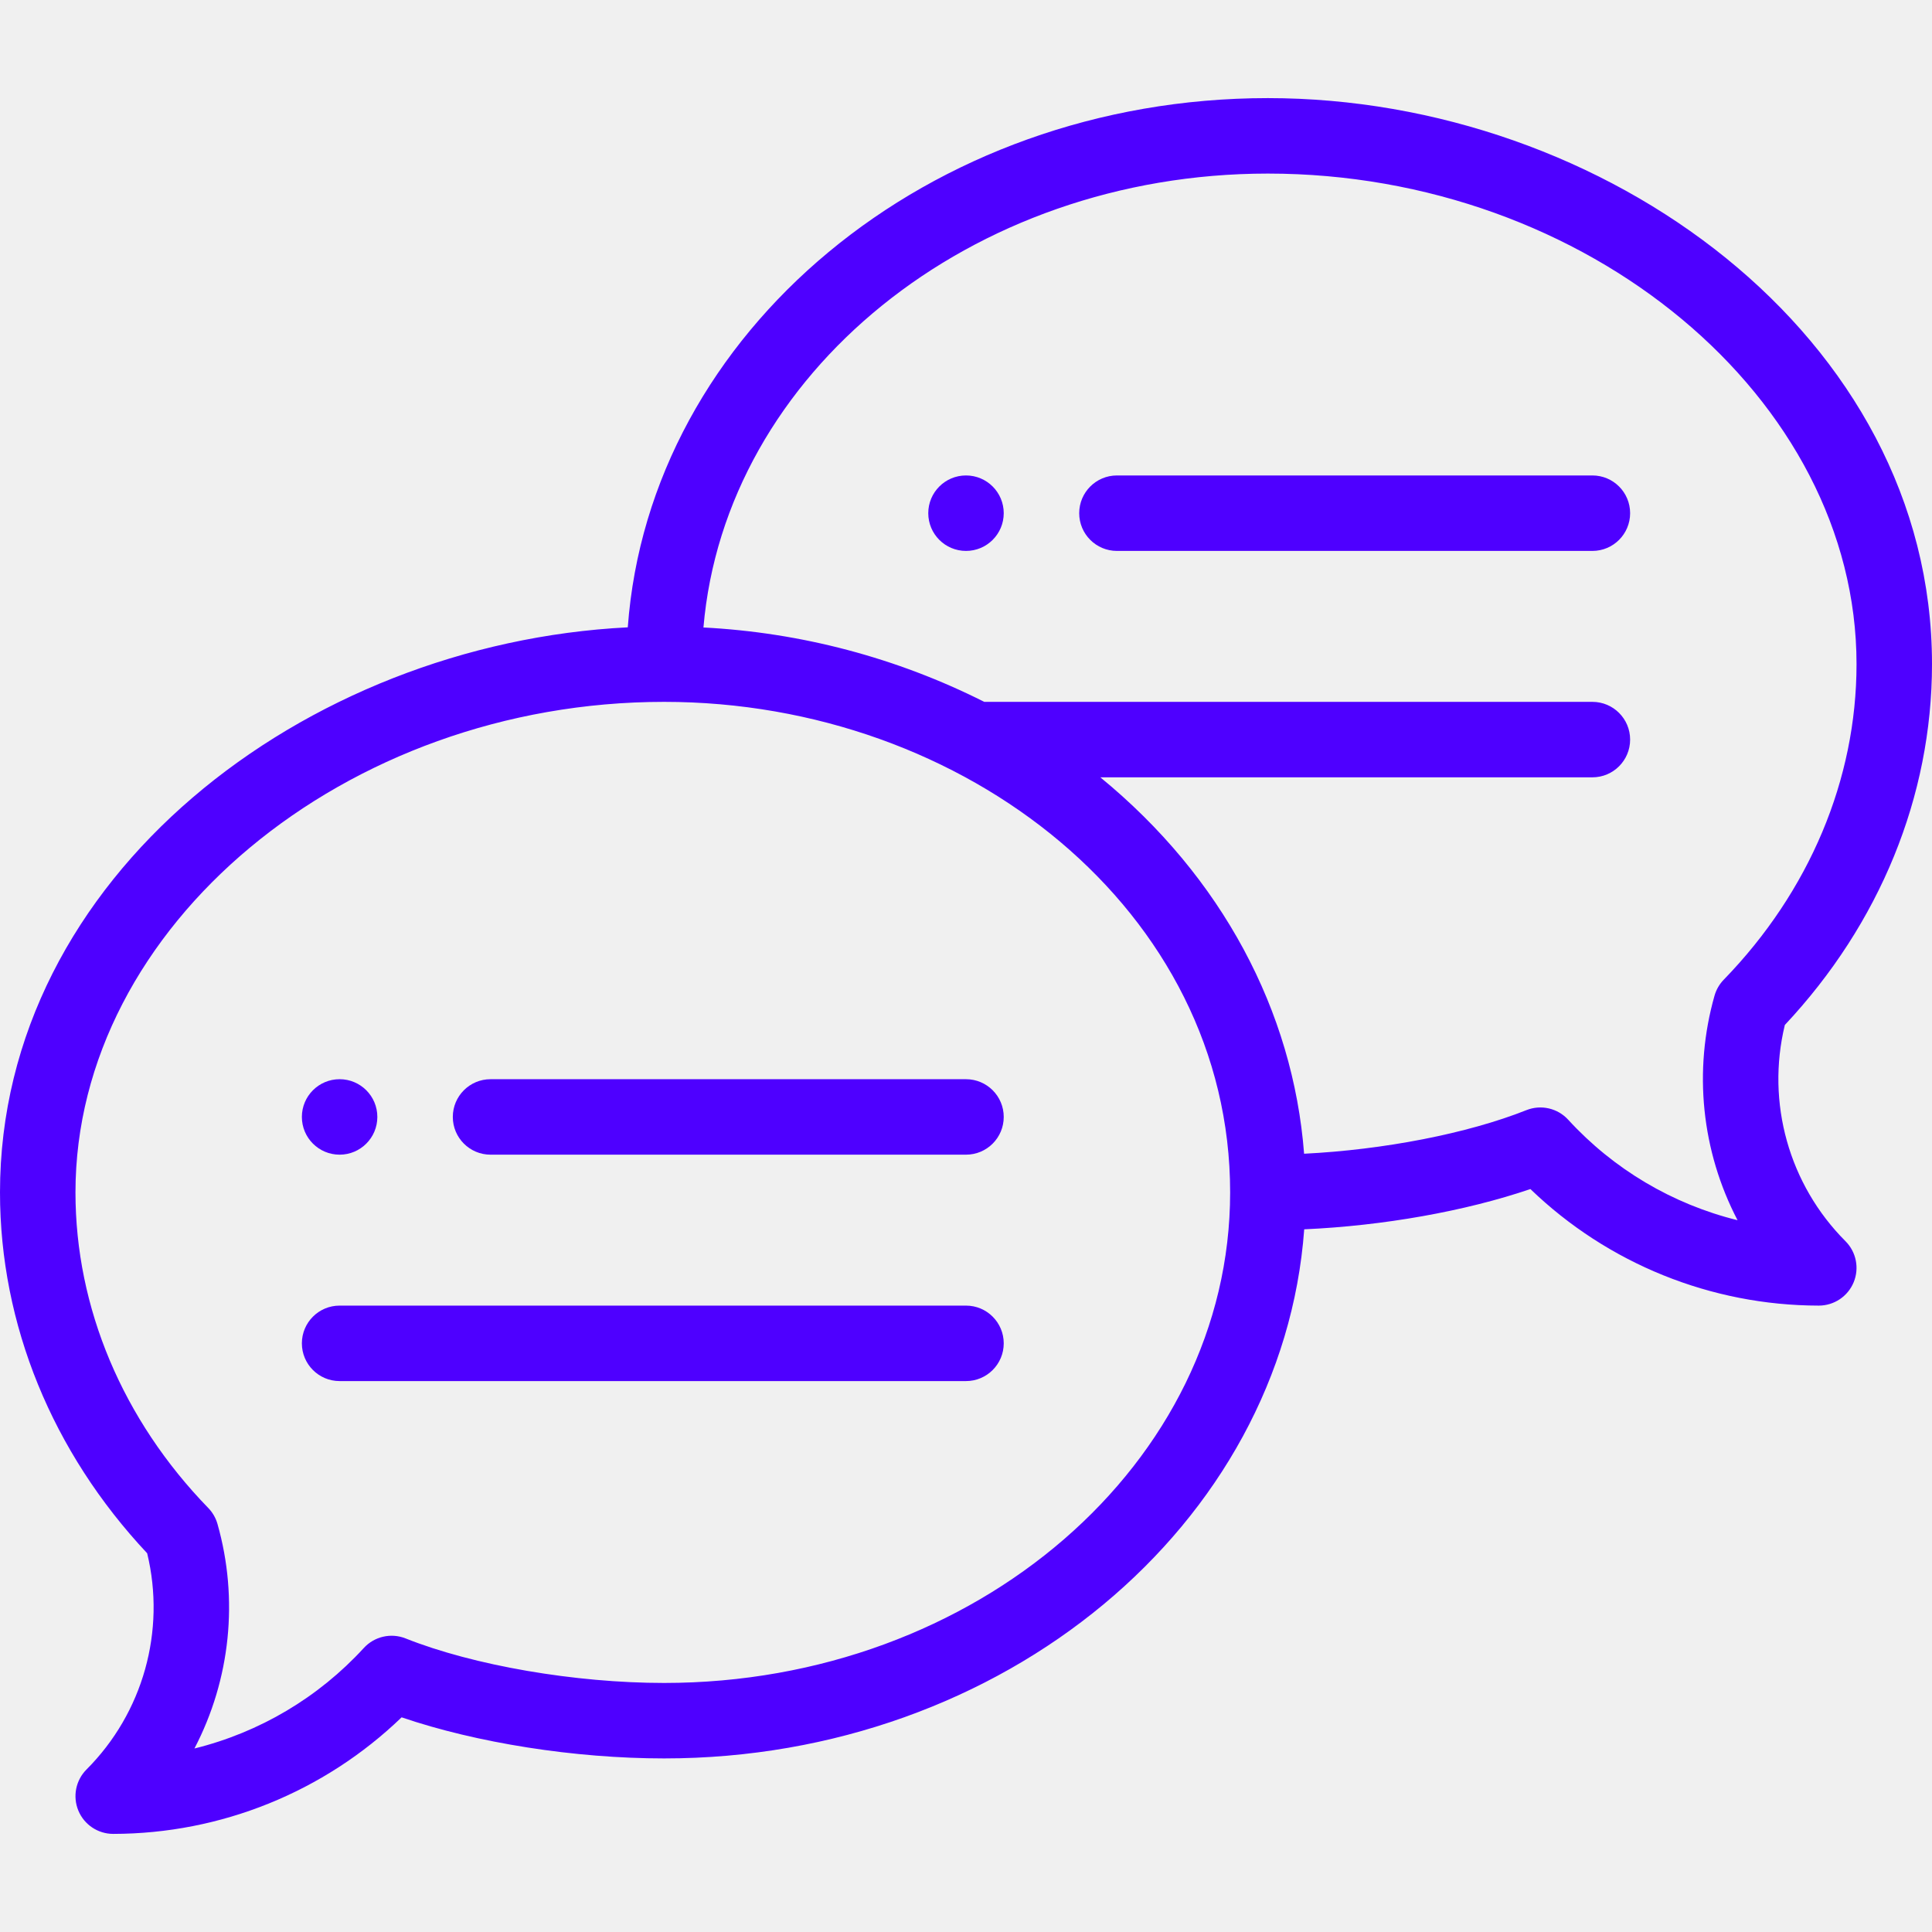
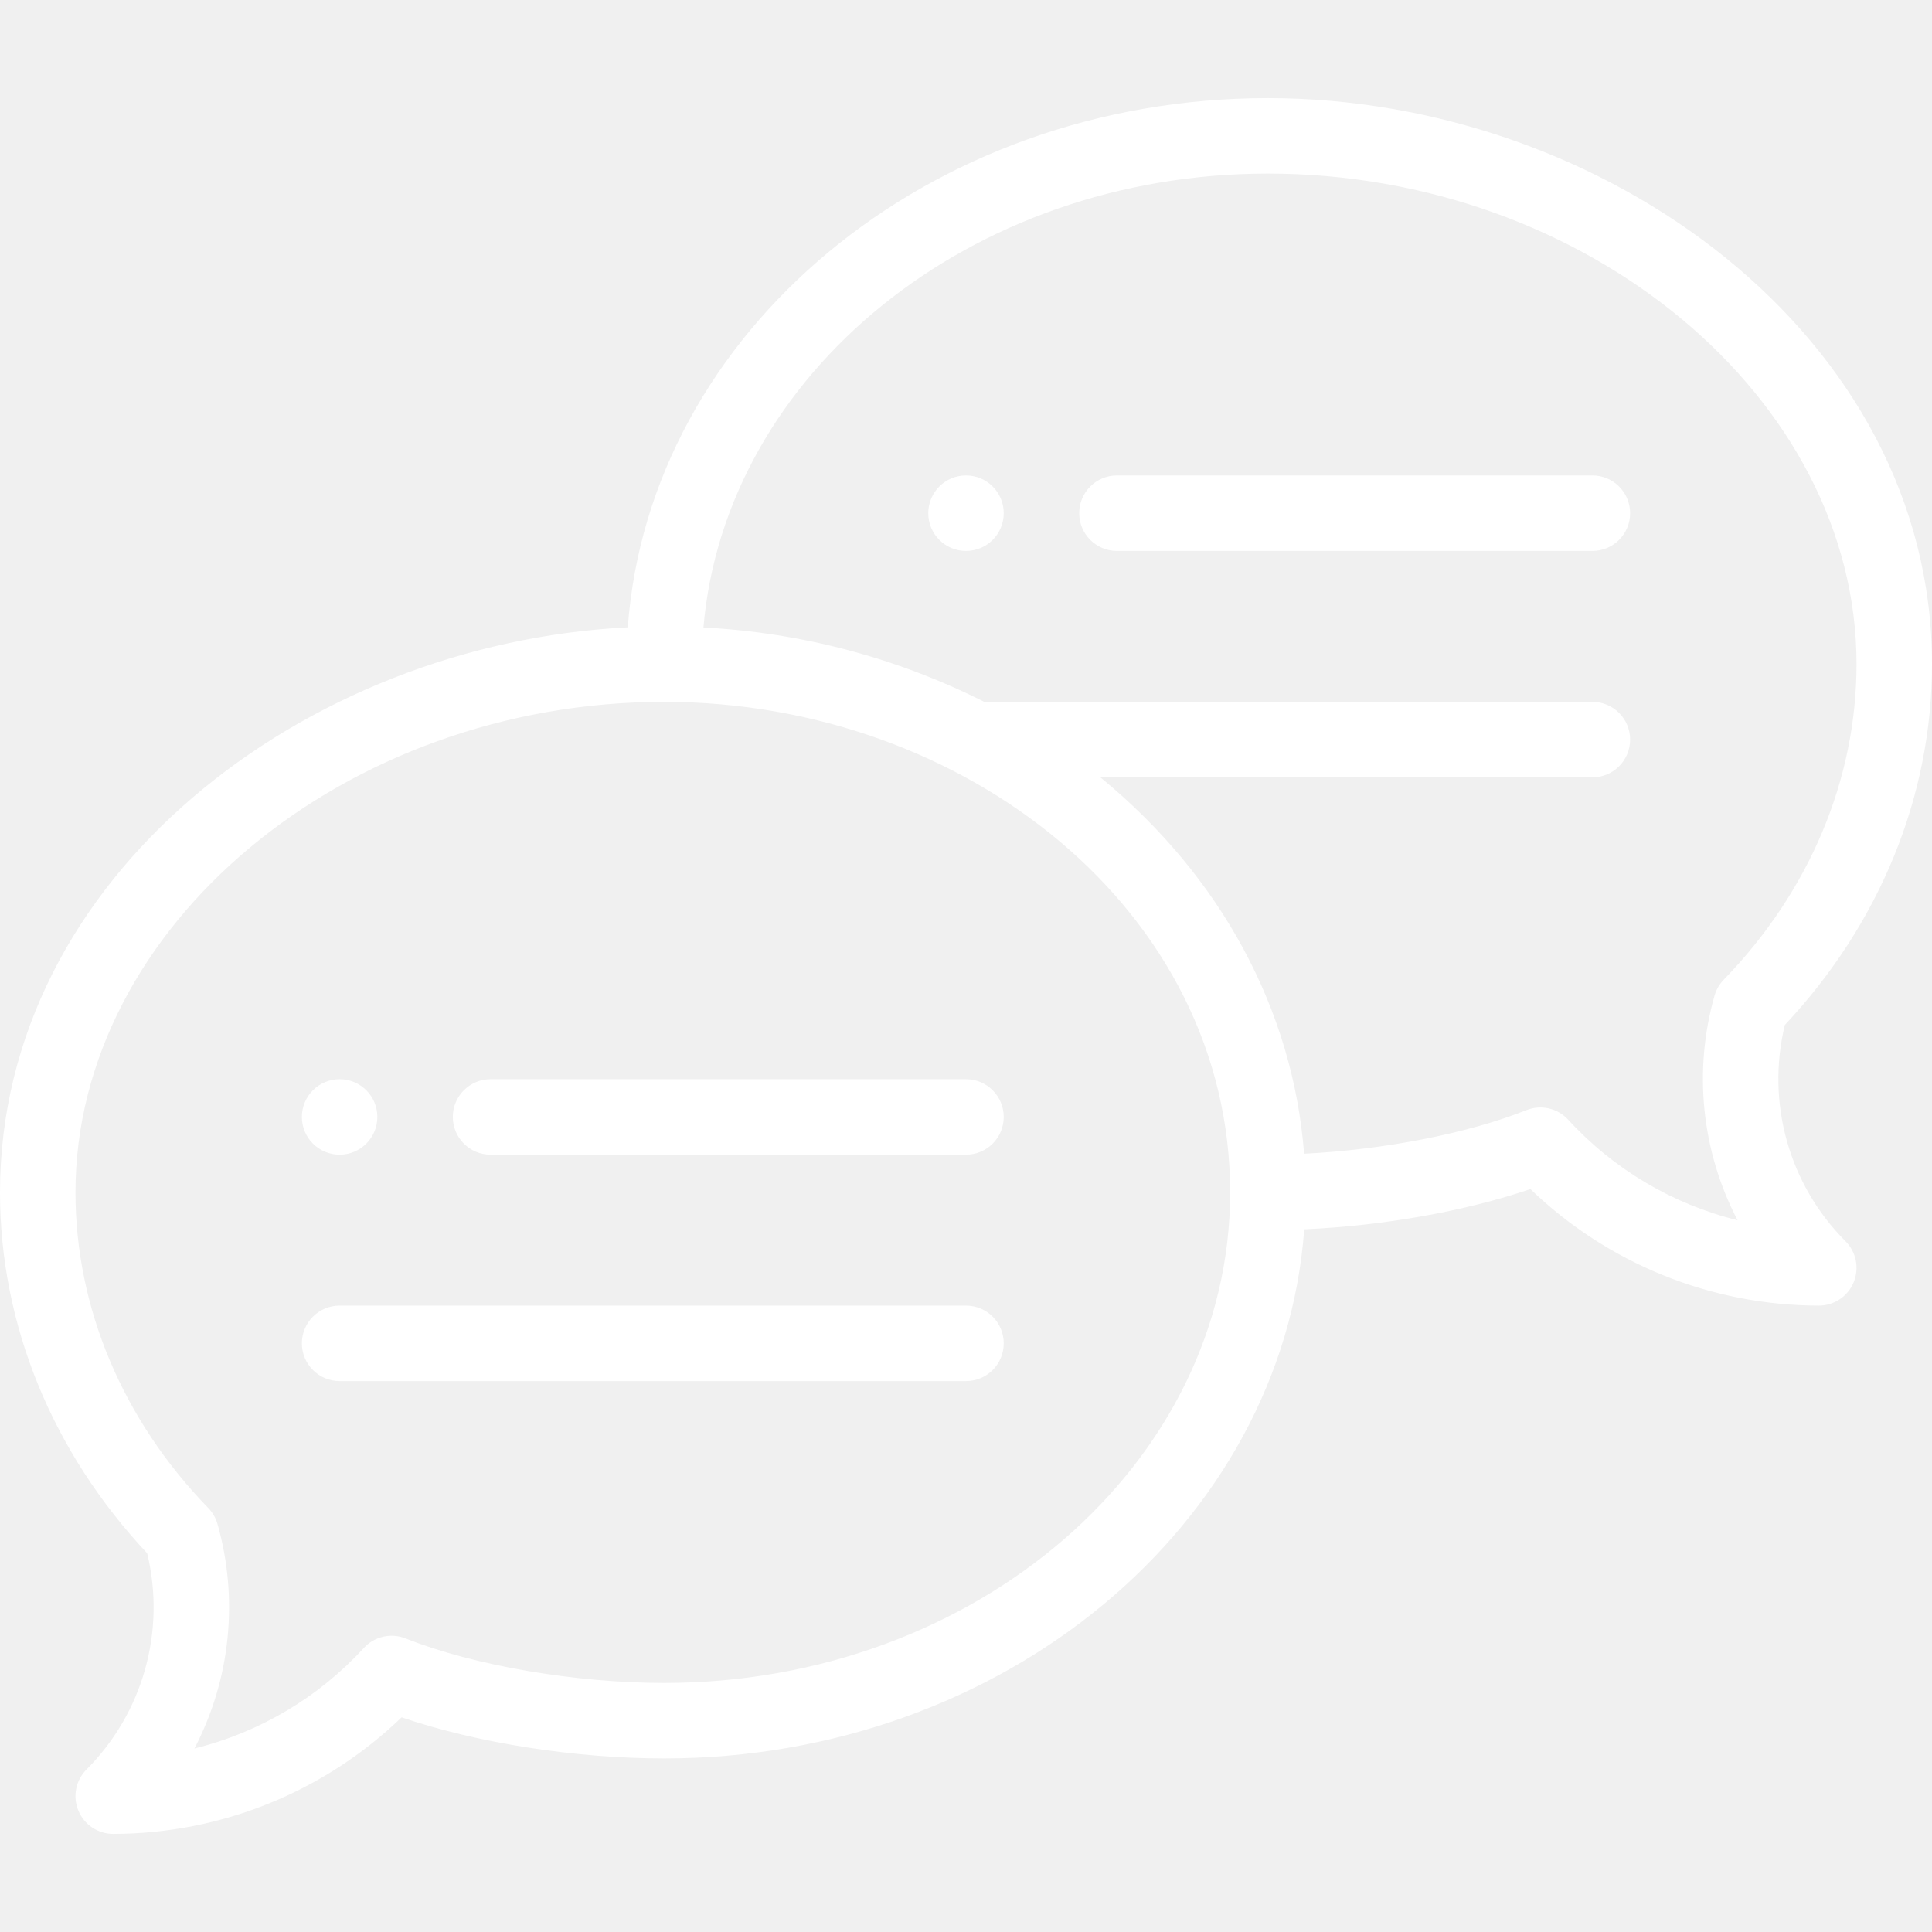
<svg xmlns="http://www.w3.org/2000/svg" viewBox="0 0 512 512">
-   <path style="fill:#4E00FF;" d="M256,126a10,10,0,1,0,10,10A10,10,0,0,0,256,126Z" />
-   <path style="fill:#4E00FF;" d="M90,306a10,10,0,1,0-10-10A10,10,0,0,0,90,306Z" />
-   <path style="fill:#4E00FF;" d="M336,26c-90,0-163.92,62.07-169.63,140.25C80.63,170.55,0,232.38,0,316,0,351,13.83,384.8,39,411.63a60.83,60.83,0,0,1-16.07,57.3A10,10,0,0,0,30,486a110.32,110.32,0,0,0,76.43-30.89C126.32,461.89,152.28,466,176,466c90,0,163.9-62.05,169.63-140.22,20.94-.93,42.71-4.8,59.94-10.67A110.32,110.32,0,0,0,482,346a10,10,0,0,0,7.07-17.07A60.83,60.83,0,0,1,473,271.63C498.17,244.8,512,211,512,176,512,89.11,425.16,26,336,26ZM176,446c-23.6,0-50.5-4.63-68.51-11.8a10,10,0,0,0-11.08,2.54,90.18,90.18,0,0,1-44.88,26.63,80.88,80.88,0,0,0,6.1-59.52,9.93,9.93,0,0,0-2.45-4.23C32.5,376.26,20,346.56,20,316c0-70.47,71.44-130,156-130,79.85,0,150,55.53,150,130C326,387.68,258.71,446,176,446ZM456.82,259.62a10,10,0,0,0-2.45,4.23,80.88,80.88,0,0,0,6.1,59.52,90.18,90.18,0,0,1-44.88-26.63,10,10,0,0,0-11.08-2.54c-15.61,6.21-37.88,10.51-58.91,11.55-2.92-37.82-21.79-73.36-54-99.75H422a10,10,0,0,0,0-20H260.84a186.7,186.7,0,0,0-74.42-19.71C192.16,99.13,257.06,46,336,46c84.56,0,156,59.53,156,130C492,206.56,479.5,236.26,456.82,259.62Z" />
-   <path style="fill:#4E00FF;" d="M256,286H130a10,10,0,0,0,0,20H256a10,10,0,0,0,0-20Z" />
-   <path style="fill:#4E00FF;" d="M256,346H90a10,10,0,0,0,0,20H256a10,10,0,0,0,0-20Z" />
-   <path style="fill:#4E00FF;" d="M422,126H296a10,10,0,0,0,0,20H422a10,10,0,0,0,0-20Z" />
+   <path style="fill:#fff;" d="M256,126a10,10,0,1,0,10,10A10,10,0,0,0,256,126Z" />
+   <path style="fill:#fff;" d="M90,306a10,10,0,1,0-10-10A10,10,0,0,0,90,306Z" />
+   <path style="fill:#fff;" d="M336,26c-90,0-163.92,62.07-169.63,140.25C80.63,170.55,0,232.38,0,316,0,351,13.83,384.8,39,411.63a60.83,60.83,0,0,1-16.07,57.3A10,10,0,0,0,30,486a110.32,110.32,0,0,0,76.43-30.89C126.32,461.89,152.28,466,176,466c90,0,163.9-62.05,169.63-140.22,20.94-.93,42.71-4.8,59.94-10.67A110.32,110.32,0,0,0,482,346a10,10,0,0,0,7.07-17.07A60.83,60.83,0,0,1,473,271.63C498.17,244.8,512,211,512,176,512,89.11,425.16,26,336,26ZM176,446c-23.6,0-50.5-4.63-68.51-11.8a10,10,0,0,0-11.08,2.54,90.18,90.18,0,0,1-44.88,26.63,80.88,80.88,0,0,0,6.1-59.52,9.93,9.93,0,0,0-2.45-4.23C32.5,376.26,20,346.56,20,316c0-70.47,71.44-130,156-130,79.85,0,150,55.53,150,130C326,387.68,258.71,446,176,446ZM456.82,259.62a10,10,0,0,0-2.45,4.23,80.88,80.88,0,0,0,6.1,59.52,90.18,90.18,0,0,1-44.88-26.63,10,10,0,0,0-11.08-2.54c-15.61,6.21-37.88,10.51-58.91,11.55-2.92-37.82-21.79-73.36-54-99.75H422a10,10,0,0,0,0-20H260.84a186.7,186.7,0,0,0-74.42-19.71C192.16,99.13,257.06,46,336,46c84.56,0,156,59.53,156,130C492,206.56,479.5,236.26,456.82,259.62Z" />
+   <path style="fill:#fff;" d="M256,286H130a10,10,0,0,0,0,20H256a10,10,0,0,0,0-20Z" />
+   <path style="fill:#fff;" d="M256,346H90a10,10,0,0,0,0,20H256a10,10,0,0,0,0-20Z" />
+   <path style="fill:#fff;" d="M422,126H296a10,10,0,0,0,0,20H422a10,10,0,0,0,0-20Z" />
</svg>
